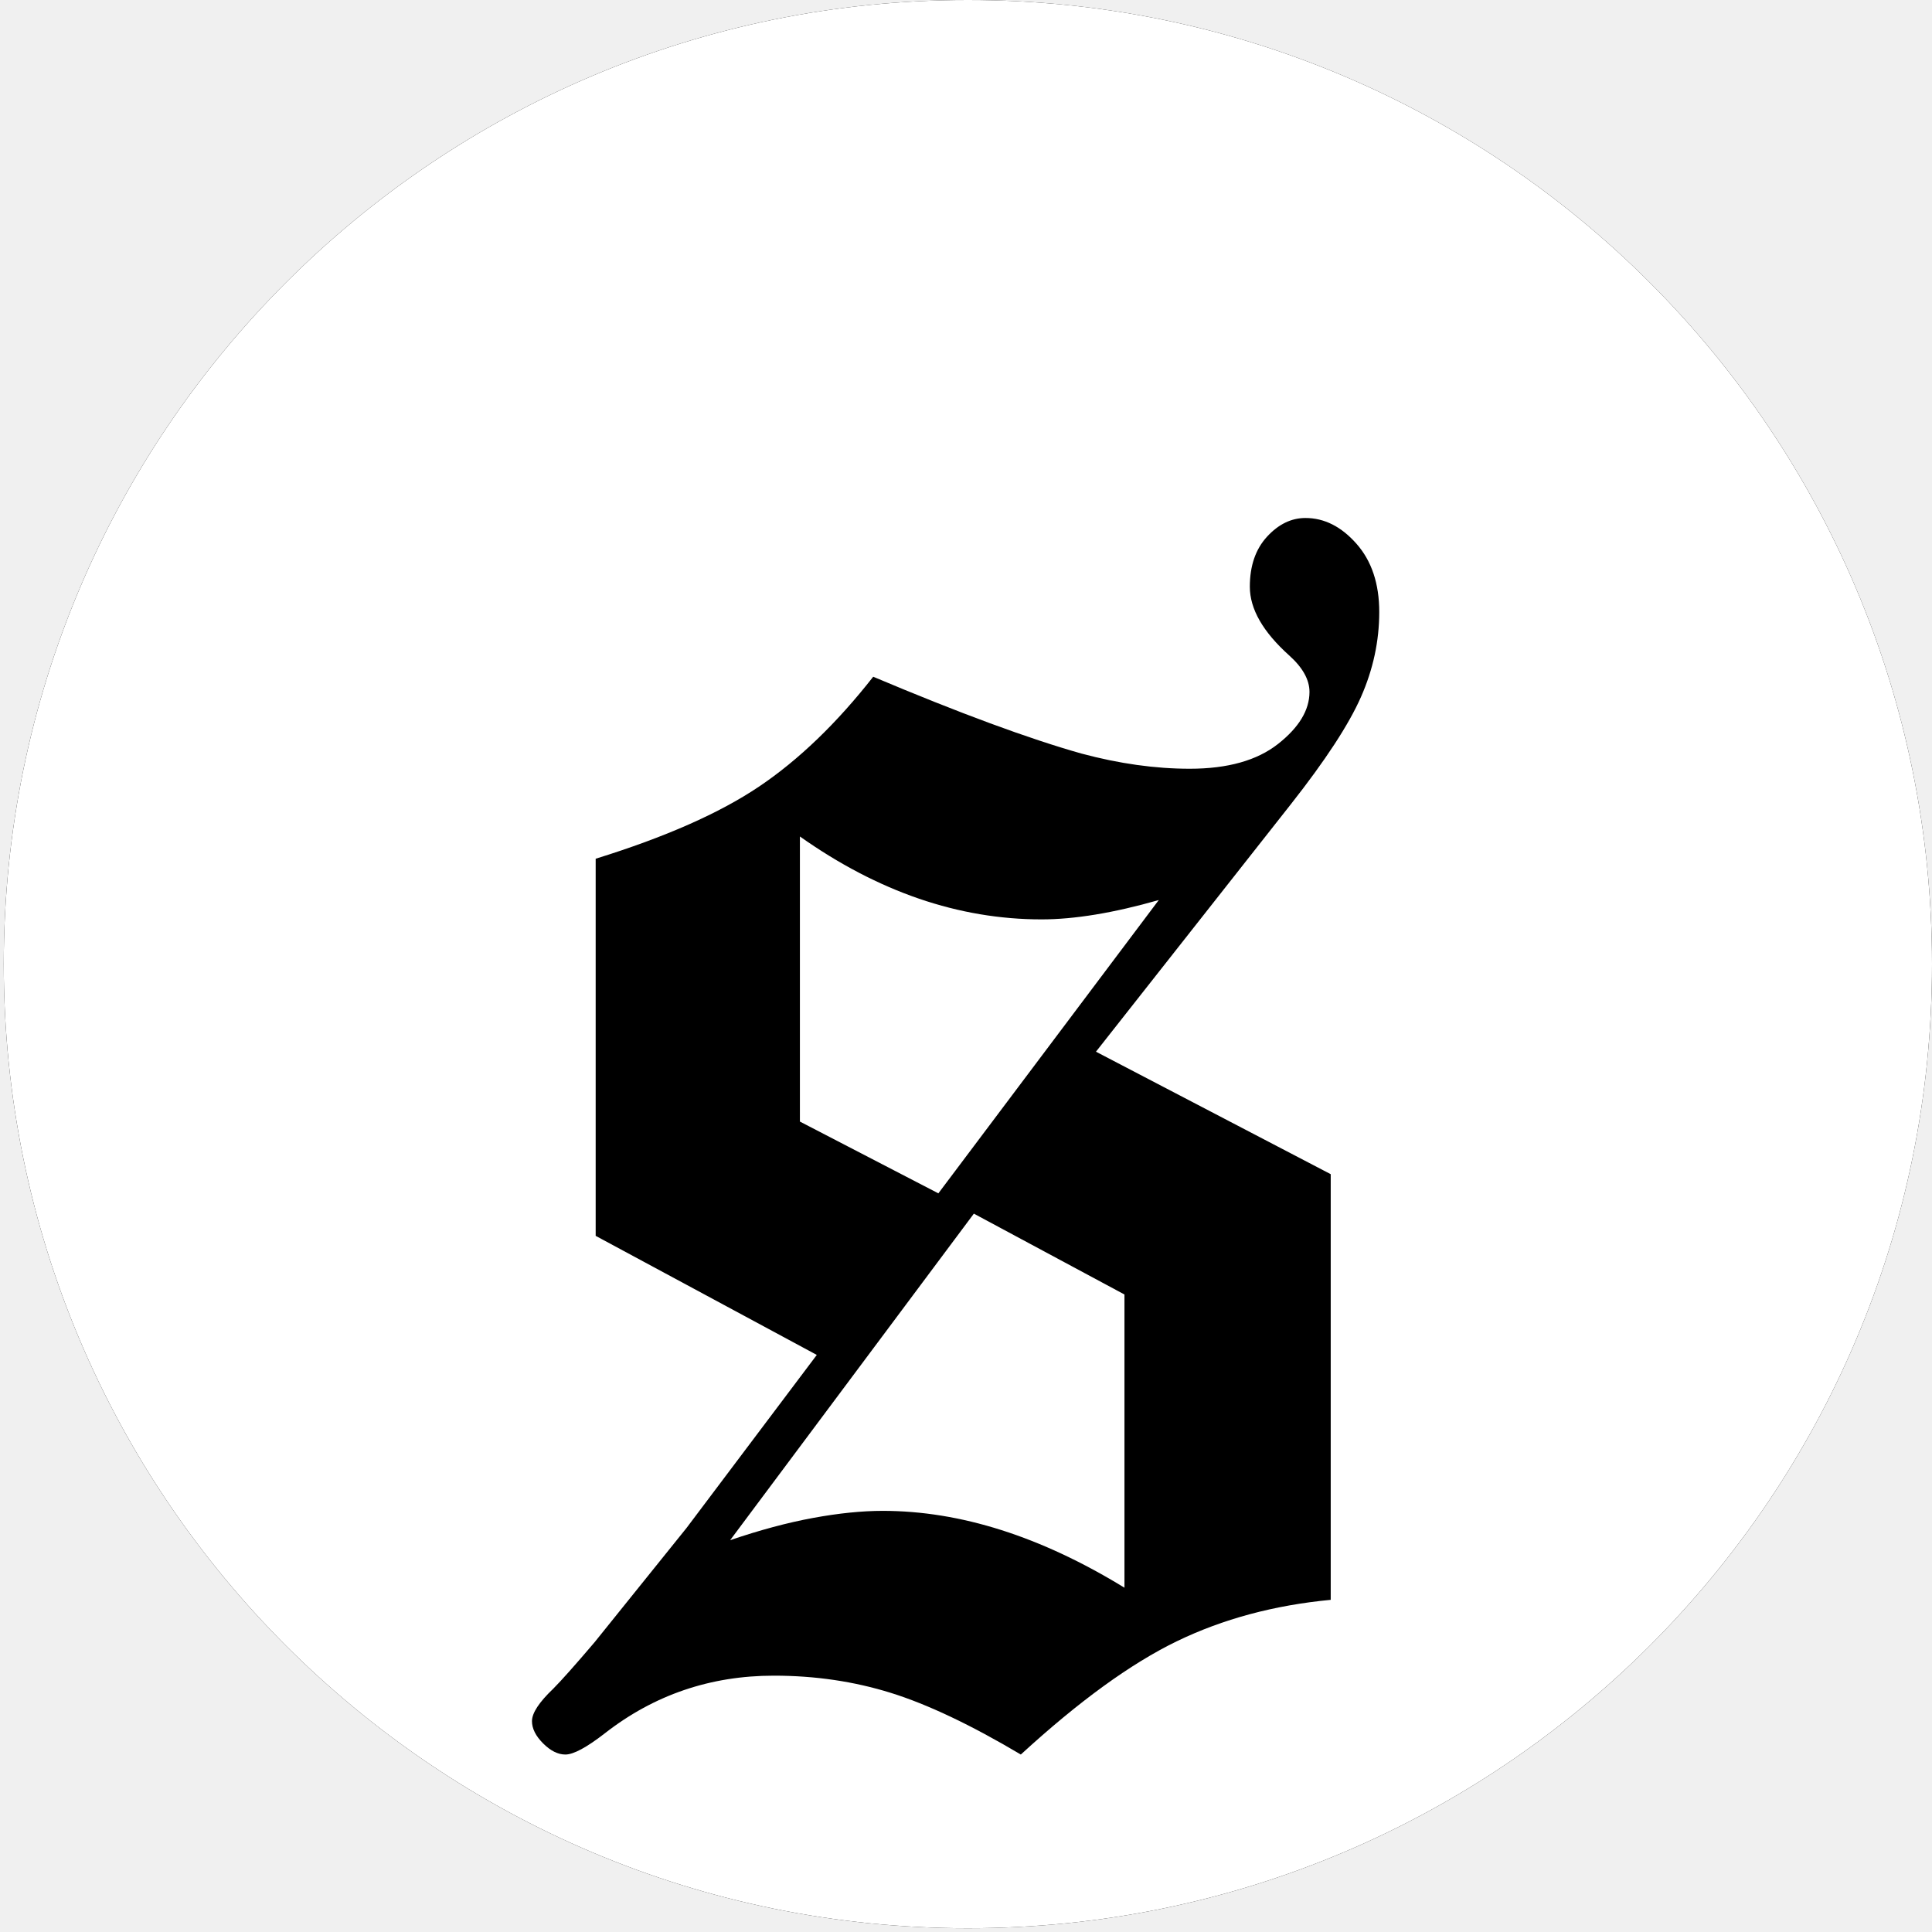
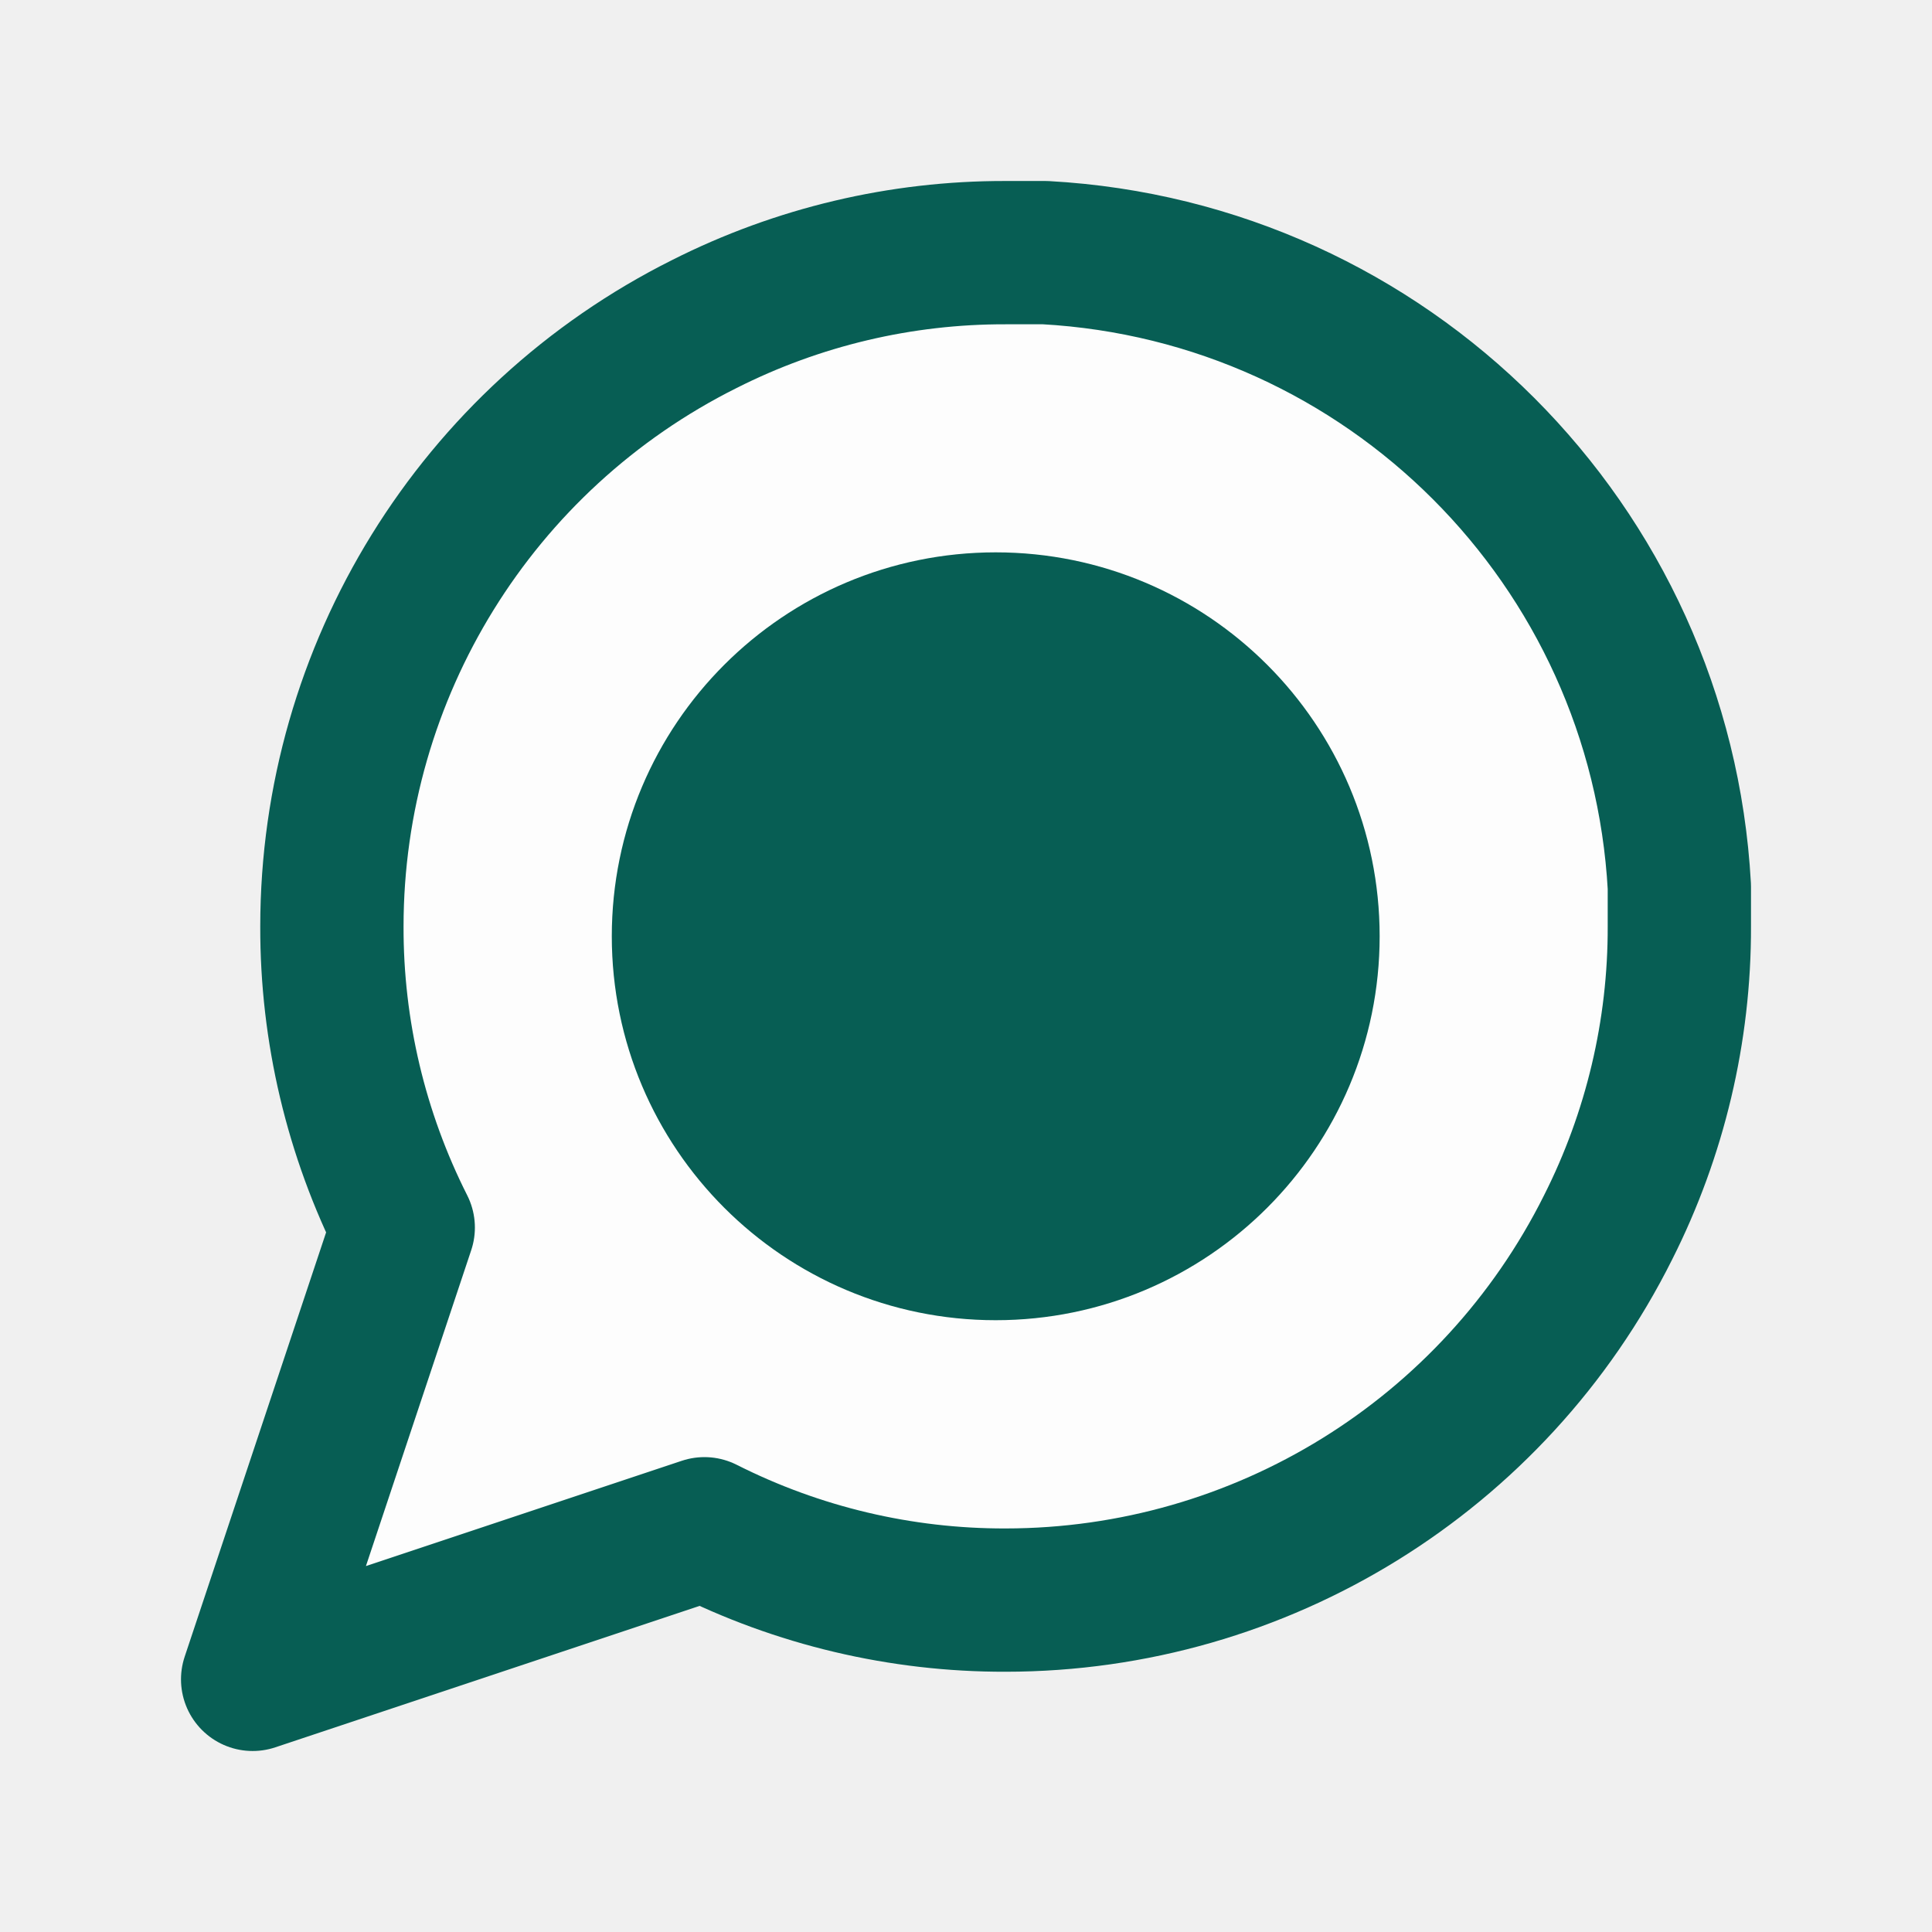
- <svg xmlns="http://www.w3.org/2000/svg" width="514" height="514" overflow="hidden">
+ <svg xmlns="http://www.w3.org/2000/svg" width="130" height="130" overflow="hidden">
  <defs>
    <clipPath id="clip0">
-       <rect x="147" y="100" width="514" height="514" />
+       <rect x="89" y="86" width="130" height="130" />
+     </clipPath>
+     <clipPath id="clip1">
+       <rect x="90" y="87" width="128" height="128" />
+     </clipPath>
+     <clipPath id="clip2">
+       <rect x="90" y="87" width="128" height="128" />
+     </clipPath>
+     <clipPath id="clip3">
+       <rect x="90" y="87" width="128" height="128" />
    </clipPath>
  </defs>
-   <g clip-path="url(#clip0)" transform="translate(-147 -100)">
-     <path d="M148 356.5C148 214.839 262.839 100 404.5 100 546.161 100 661 214.839 661 356.5 661 498.161 546.161 613 404.5 613 262.839 613 148 498.161 148 356.5Z" fill-rule="evenodd" />
-     <path d="M254.909 322.884 214.842 344.394 214.842 422.401C237.079 408.772 258.508 401.958 279.13 401.958 284.69 401.958 290.876 402.586 297.691 403.841 304.505 405.096 311.857 407.069 319.748 409.759ZM301.188 222.542C280.389 237.247 258.962 244.599 236.908 244.599 228.121 244.599 217.721 242.883 205.709 239.451L264.353 317.483 301.188 298.389ZM166.693 137.811C170.459 137.811 173.866 139.47 176.915 142.787 179.963 146.105 181.488 150.543 181.488 156.102 181.488 162.02 177.991 168.117 170.997 174.393 167.411 177.621 165.617 180.849 165.617 184.077 165.617 188.919 168.408 193.537 173.99 197.93 179.571 202.323 187.404 204.52 197.488 204.52 206.634 204.52 216.228 203.175 226.27 200.485 240.26 196.54 258.732 189.726 281.686 180.042 291.386 192.416 301.492 202.144 312.002 209.228 322.512 216.311 337.019 222.722 355.523 228.46L355.523 328.793 296.695 360.471 331.348 406.506 355.813 436.91C361.008 443.01 364.68 447.137 366.829 449.292 370.59 452.878 372.47 455.749 372.47 457.903 372.47 459.876 371.483 461.849 369.509 463.823 367.535 465.797 365.56 466.784 363.585 466.784 361.43 466.784 357.929 464.901 353.081 461.135 339.977 450.914 324.987 445.803 308.114 445.803 297.164 445.803 286.797 447.327 277.014 450.376 267.231 453.424 255.698 458.894 242.414 466.784 226.966 452.618 213.136 442.575 200.922 436.657 188.708 430.74 175.057 427.064 159.969 425.629L159.969 312.385 222.424 279.799 170.552 213.935C161.37 202.279 155.158 192.774 151.918 185.422 148.677 178.07 147.057 170.538 147.057 162.827 147.057 155.295 149.075 149.243 153.109 144.67 157.144 140.097 161.672 137.811 166.693 137.811ZM256.5 0C114.839 0 0 114.839 0 256.5 0 398.161 114.839 513 256.5 513 398.161 513 513 398.161 513 256.5 513 114.839 398.161 0 256.5 0Z" fill="#FFFFFF" fill-rule="evenodd" transform="matrix(-1 0 0 1 661 100)" />
+   <g clip-path="url(#clip0)" transform="translate(-89 -86)">
+     <g clip-path="url(#clip1)">
+       <g clip-path="url(#clip2)">
+         <g clip-path="url(#clip3)">
+           <path d="M202 148.333C202.018 155.373 200.374 162.317 197.2 168.6 189.525 183.956 173.834 193.66 156.667 193.667 149.627 193.685 142.683 192.041 136.4 188.867L106 199 116.133 168.6C112.96 162.317 111.315 155.373 111.333 148.333 111.34 131.166 121.044 115.475 136.4 107.8 142.683 104.626 149.627 102.982 156.667 103L159.333 103C182.351 104.27 200.73 122.649 202 145.667L202 148.333Z" stroke="#075E54" stroke-width="9.642" stroke-linecap="round" stroke-linejoin="round" fill="#FDFDFD" />
+         </g>
+       </g>
+     </g>
+     <path d="M135.5 149C135.5 137.678 144.678 128.5 156 128.5 167.322 128.5 176.5 137.678 176.5 149 176.5 160.322 167.322 169.5 156 169.5 144.678 169.5 135.5 160.322 135.5 149Z" stroke="#075E54" stroke-width="10.667" stroke-miterlimit="8" fill="#075E54" fill-rule="evenodd" />
  </g>
</svg>
